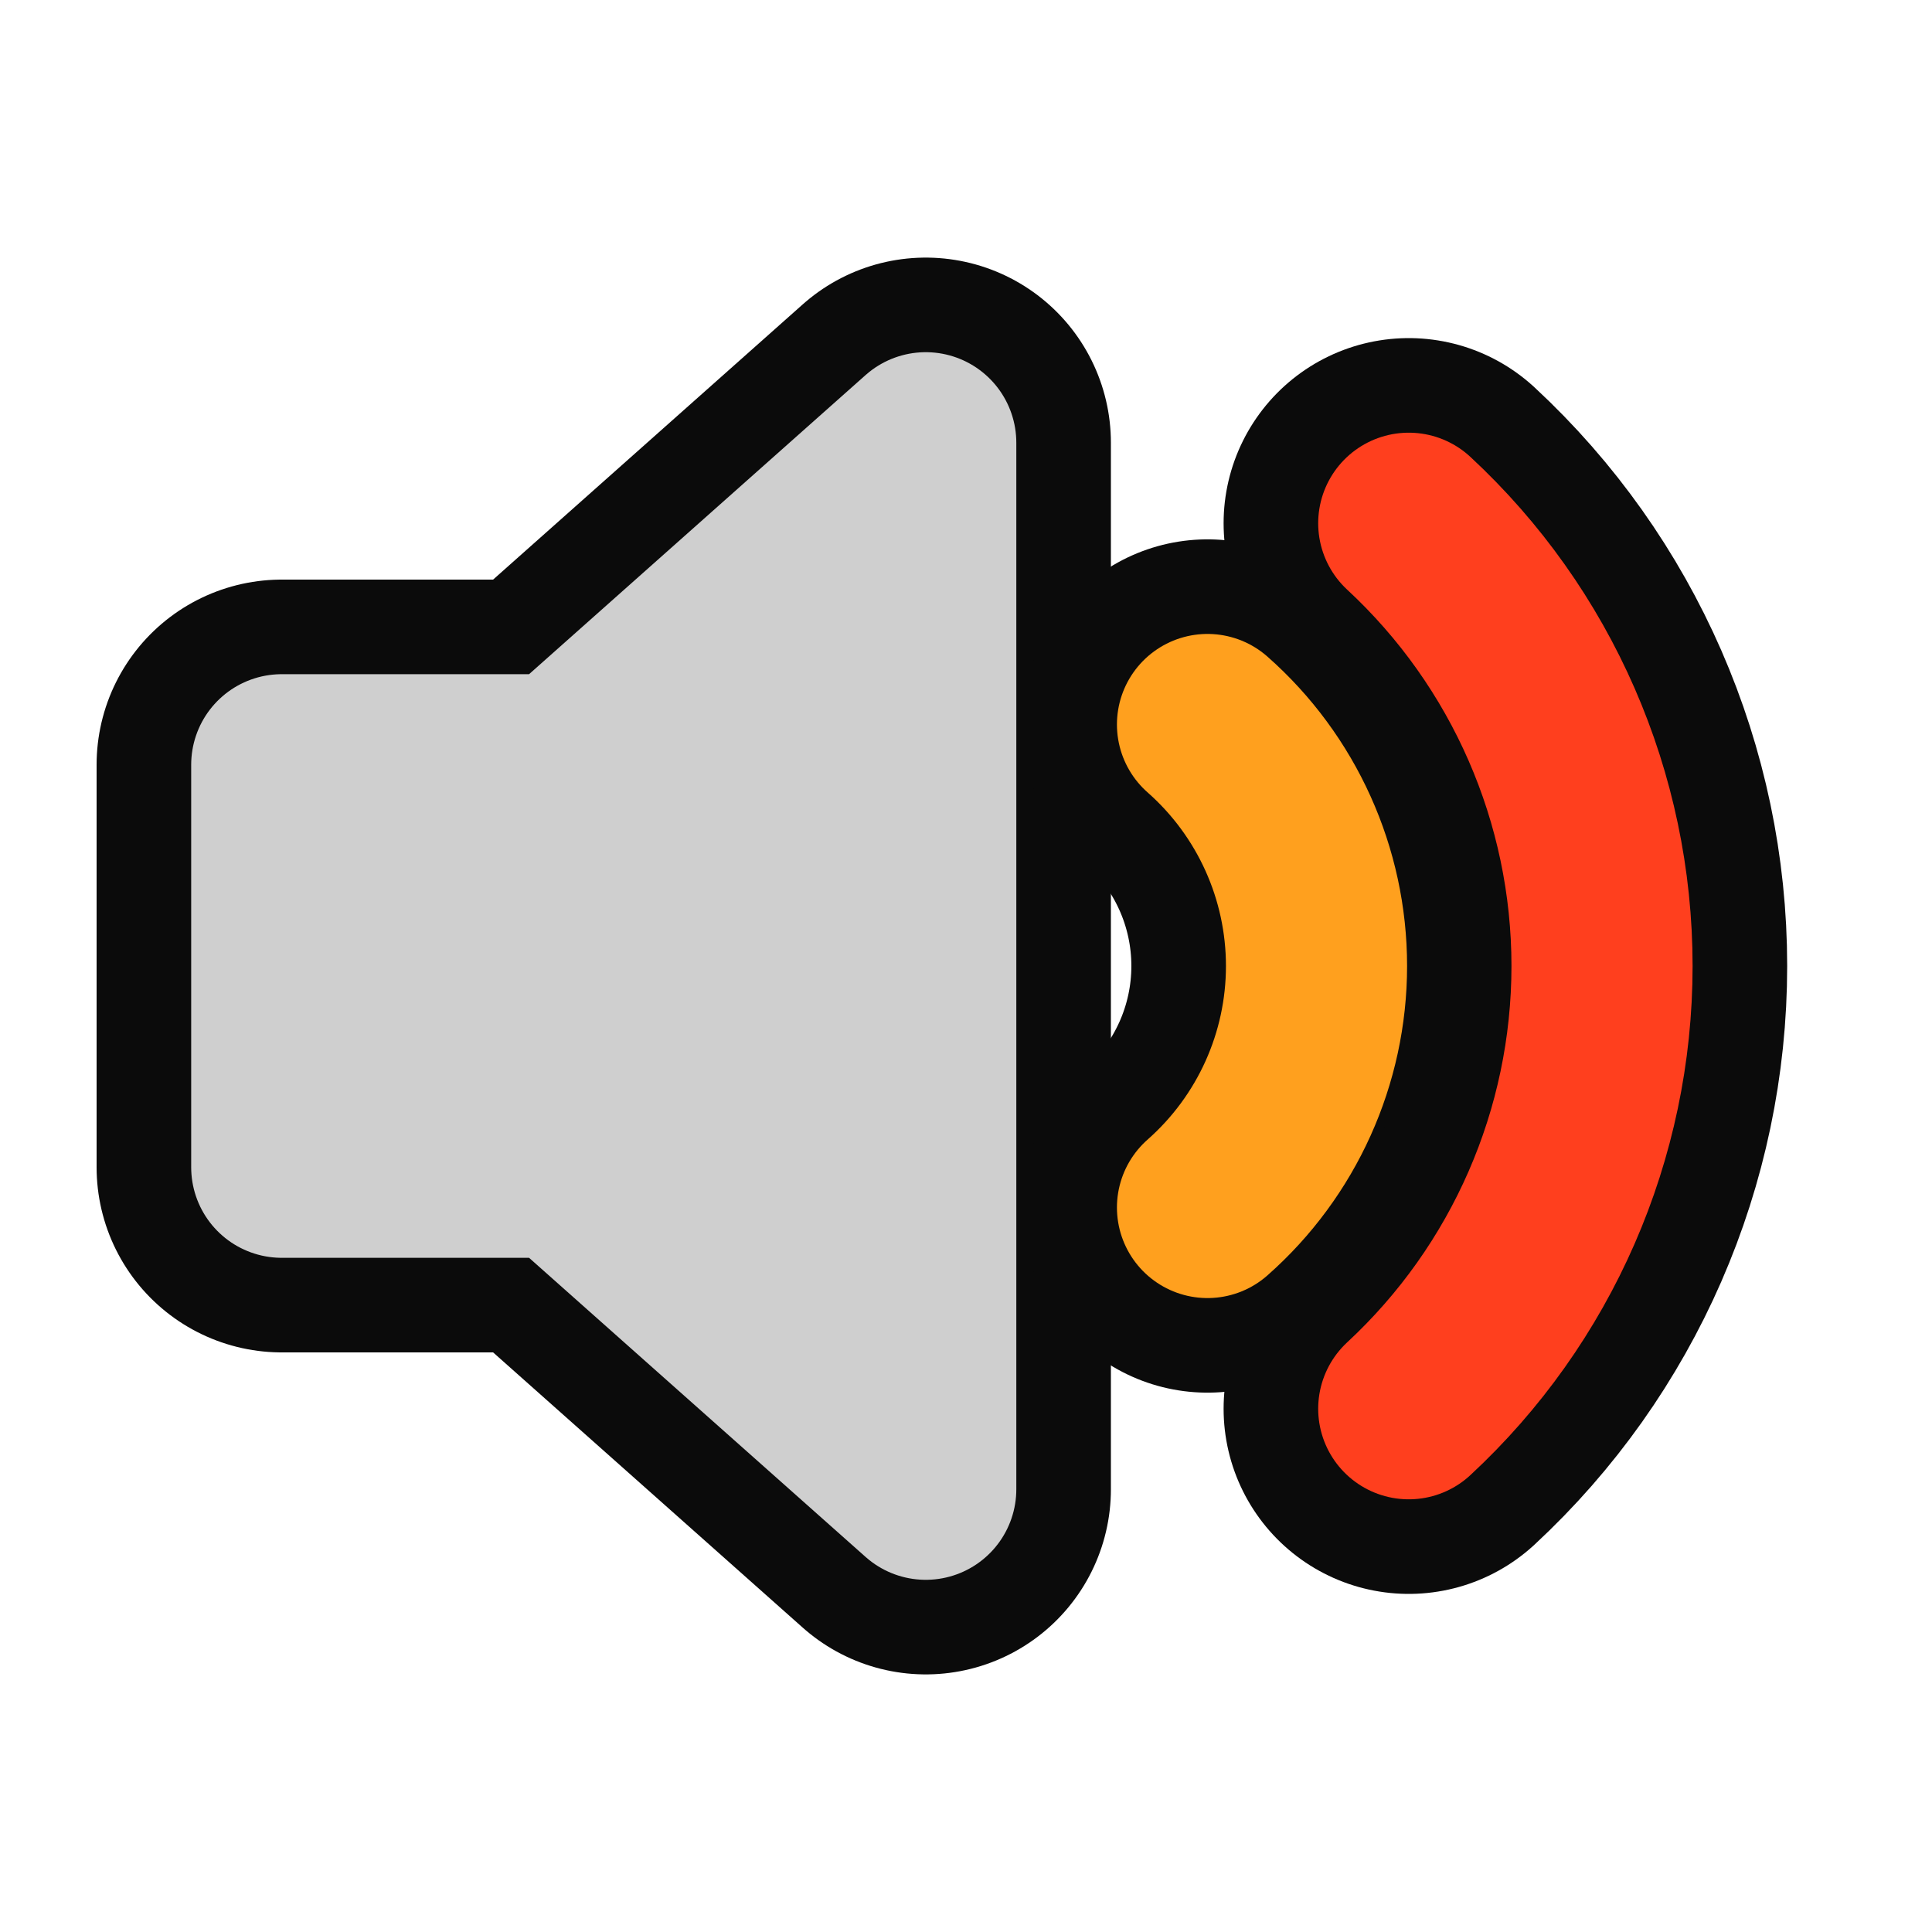
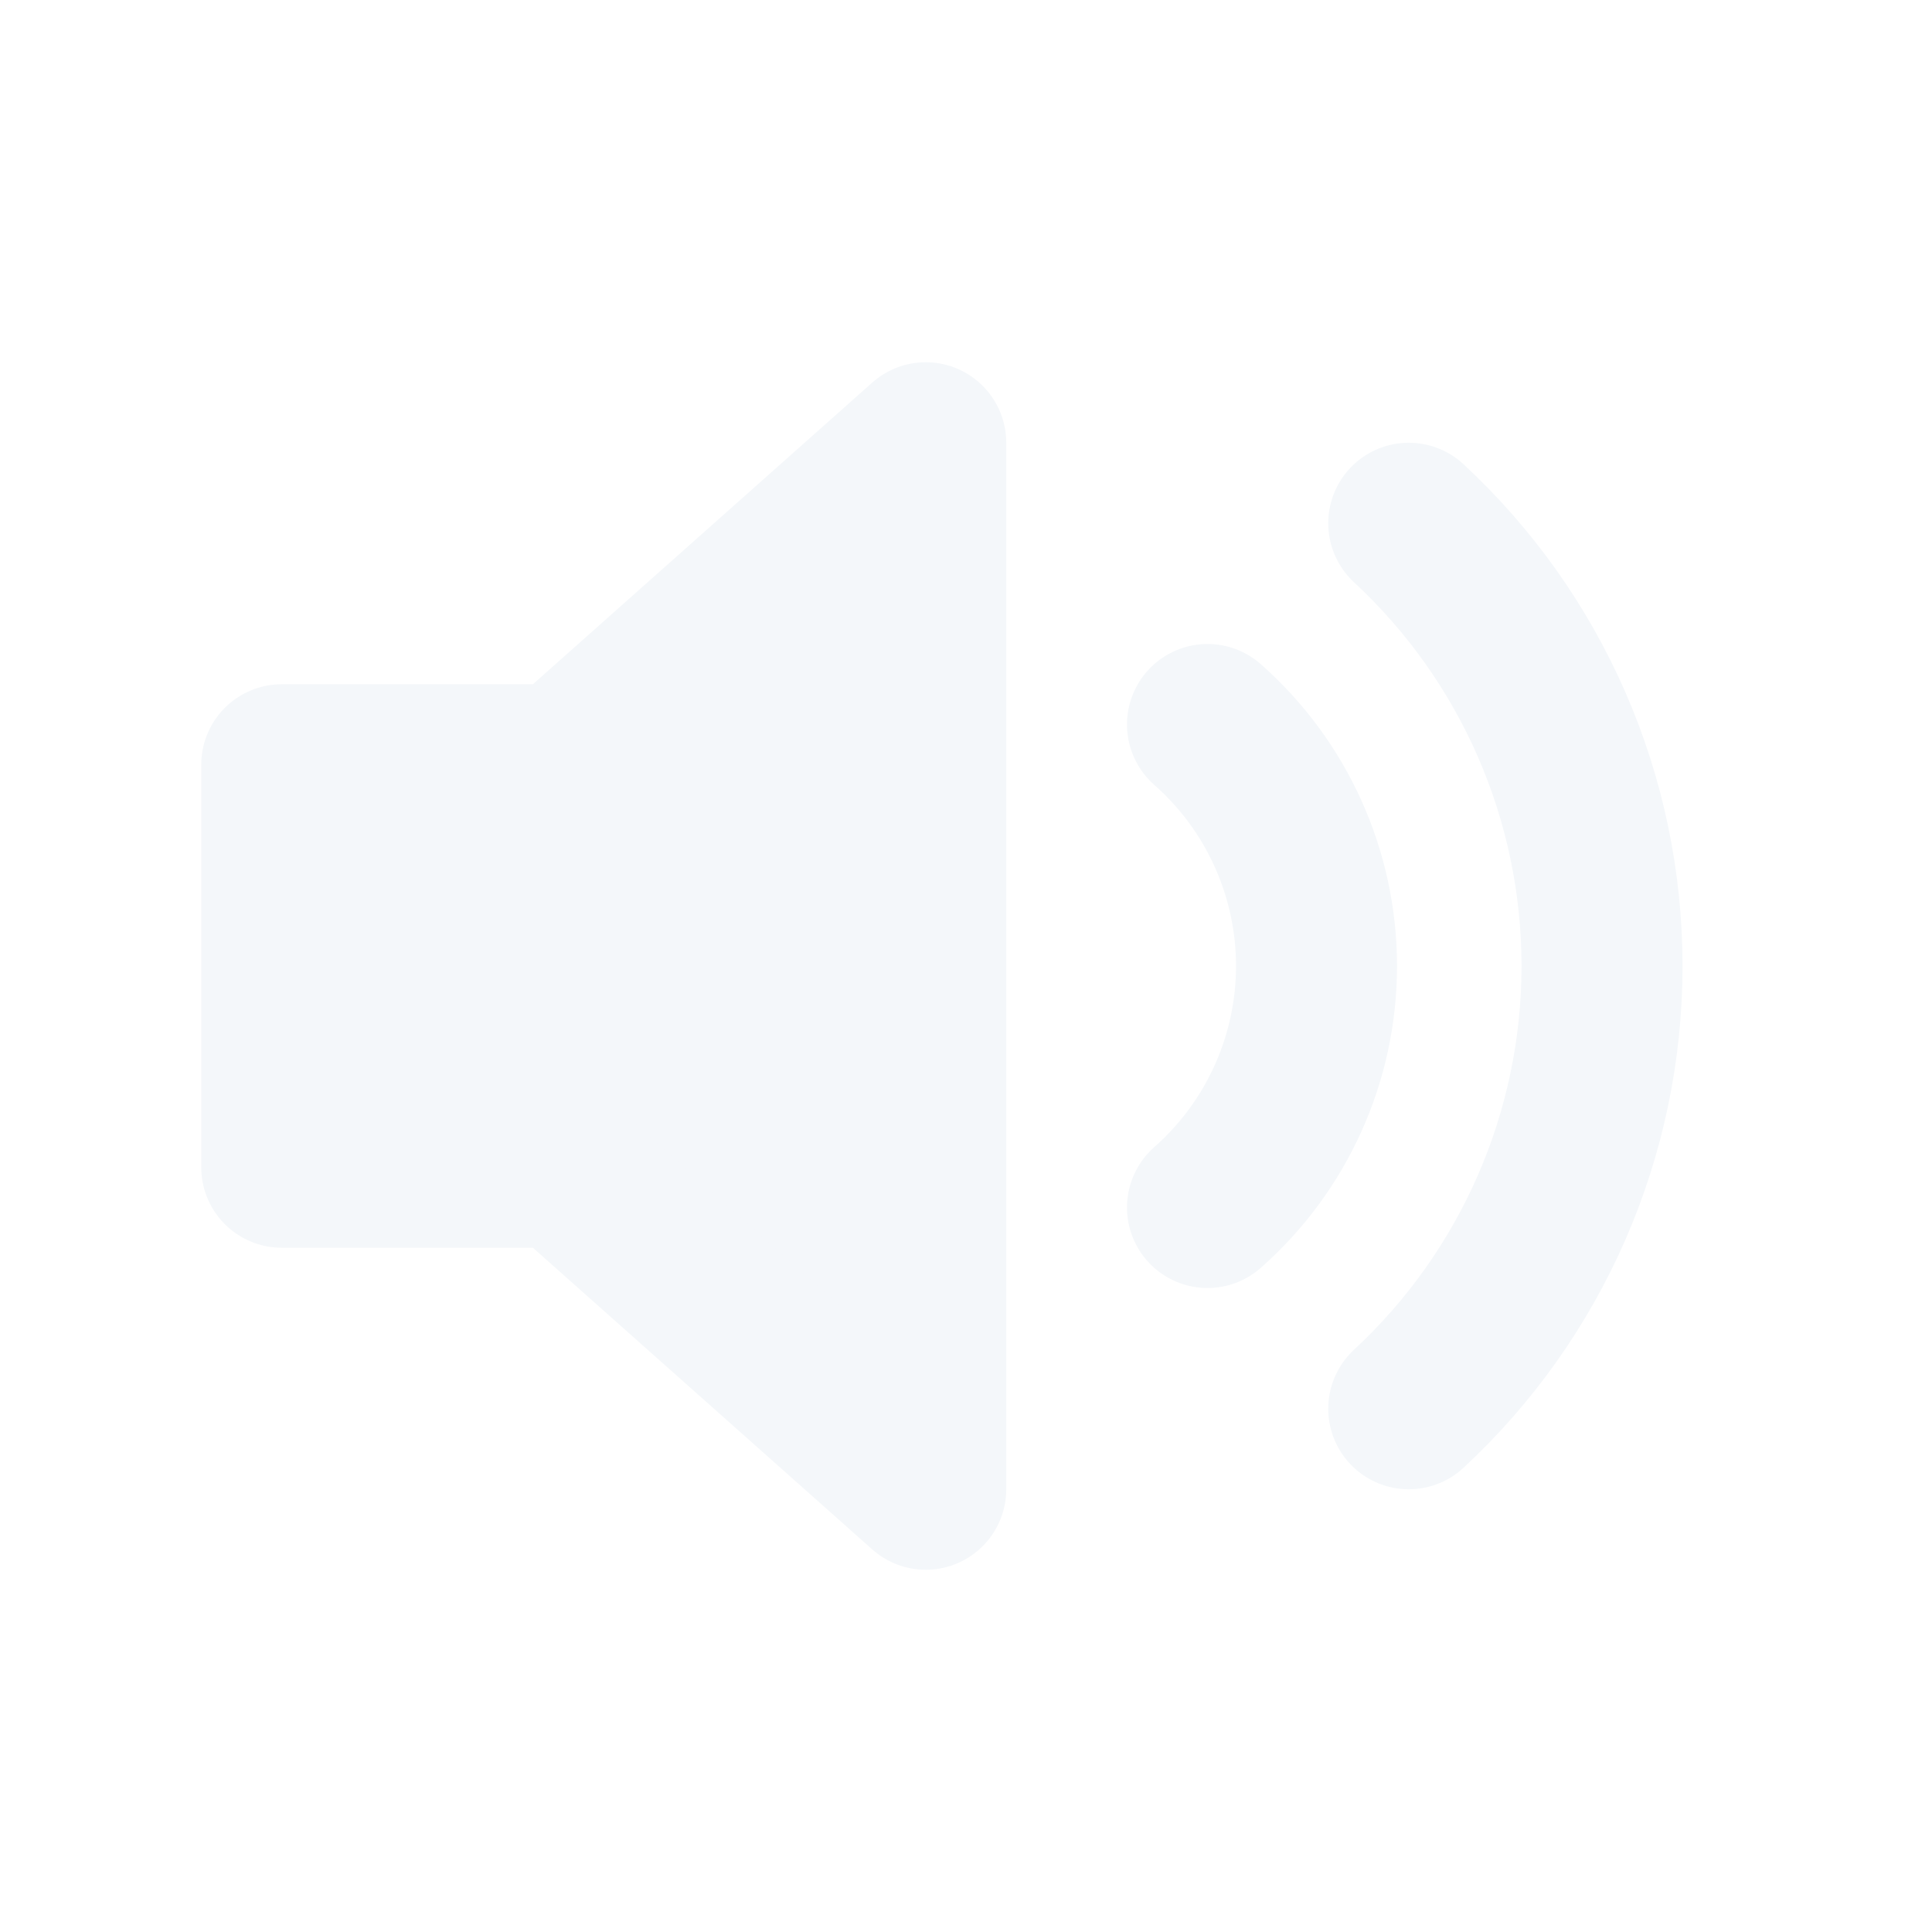
- <svg xmlns="http://www.w3.org/2000/svg" viewBox="0 0 24 24" fill="none" stroke-linecap="round" stroke-linejoin="round">
-   <g stroke="#0b0b0b" stroke-width="4.6">
-     <path d="M3.5,9.5H7L11.5,5.5V18.5L7,14.5H3.5Z" fill="#0b0b0b" />
-     <path d="M15,9A4,4 0 0 1 15,15" fill="none" />
-     <path d="M17.5,6.5A7.5,7.5 0 0 1 17.5,17.5" fill="none" />
-   </g>
-   <g stroke-width="2.25">
-     <path d="M3.5,9.5H7L11.5,5.5V18.5L7,14.5H3.5Z" stroke="#cfcfcf" fill="#cfcfcf" />
-     <path d="M15,9A4,4 0 0 1 15,15" stroke="#ffa01e" fill="none" />
-     <path d="M17.5,6.5A7.5,7.5 0 0 1 17.5,17.5" stroke="#ff3f1e" fill="none" />
-   </g>
+ <svg xmlns="http://www.w3.org/2000/svg" viewBox="0 0 24 24" fill="none" stroke-linecap="round" stroke-linejoin="round" stroke-width="2">
+   <path d="M3.5,9.5H7L11.5,5.5V18.5L7,14.5H3.5Z" stroke="#f4f7fa" fill="#f4f7fa" />
+   <path d="M15,9A4,4 0 0 1 15,15" stroke="#f4f7fa" fill="none" />
+   <path d="M17.5,6.5A7.5,7.5 0 0 1 17.5,17.5" stroke="#f4f7fa" fill="none" />
</svg>
